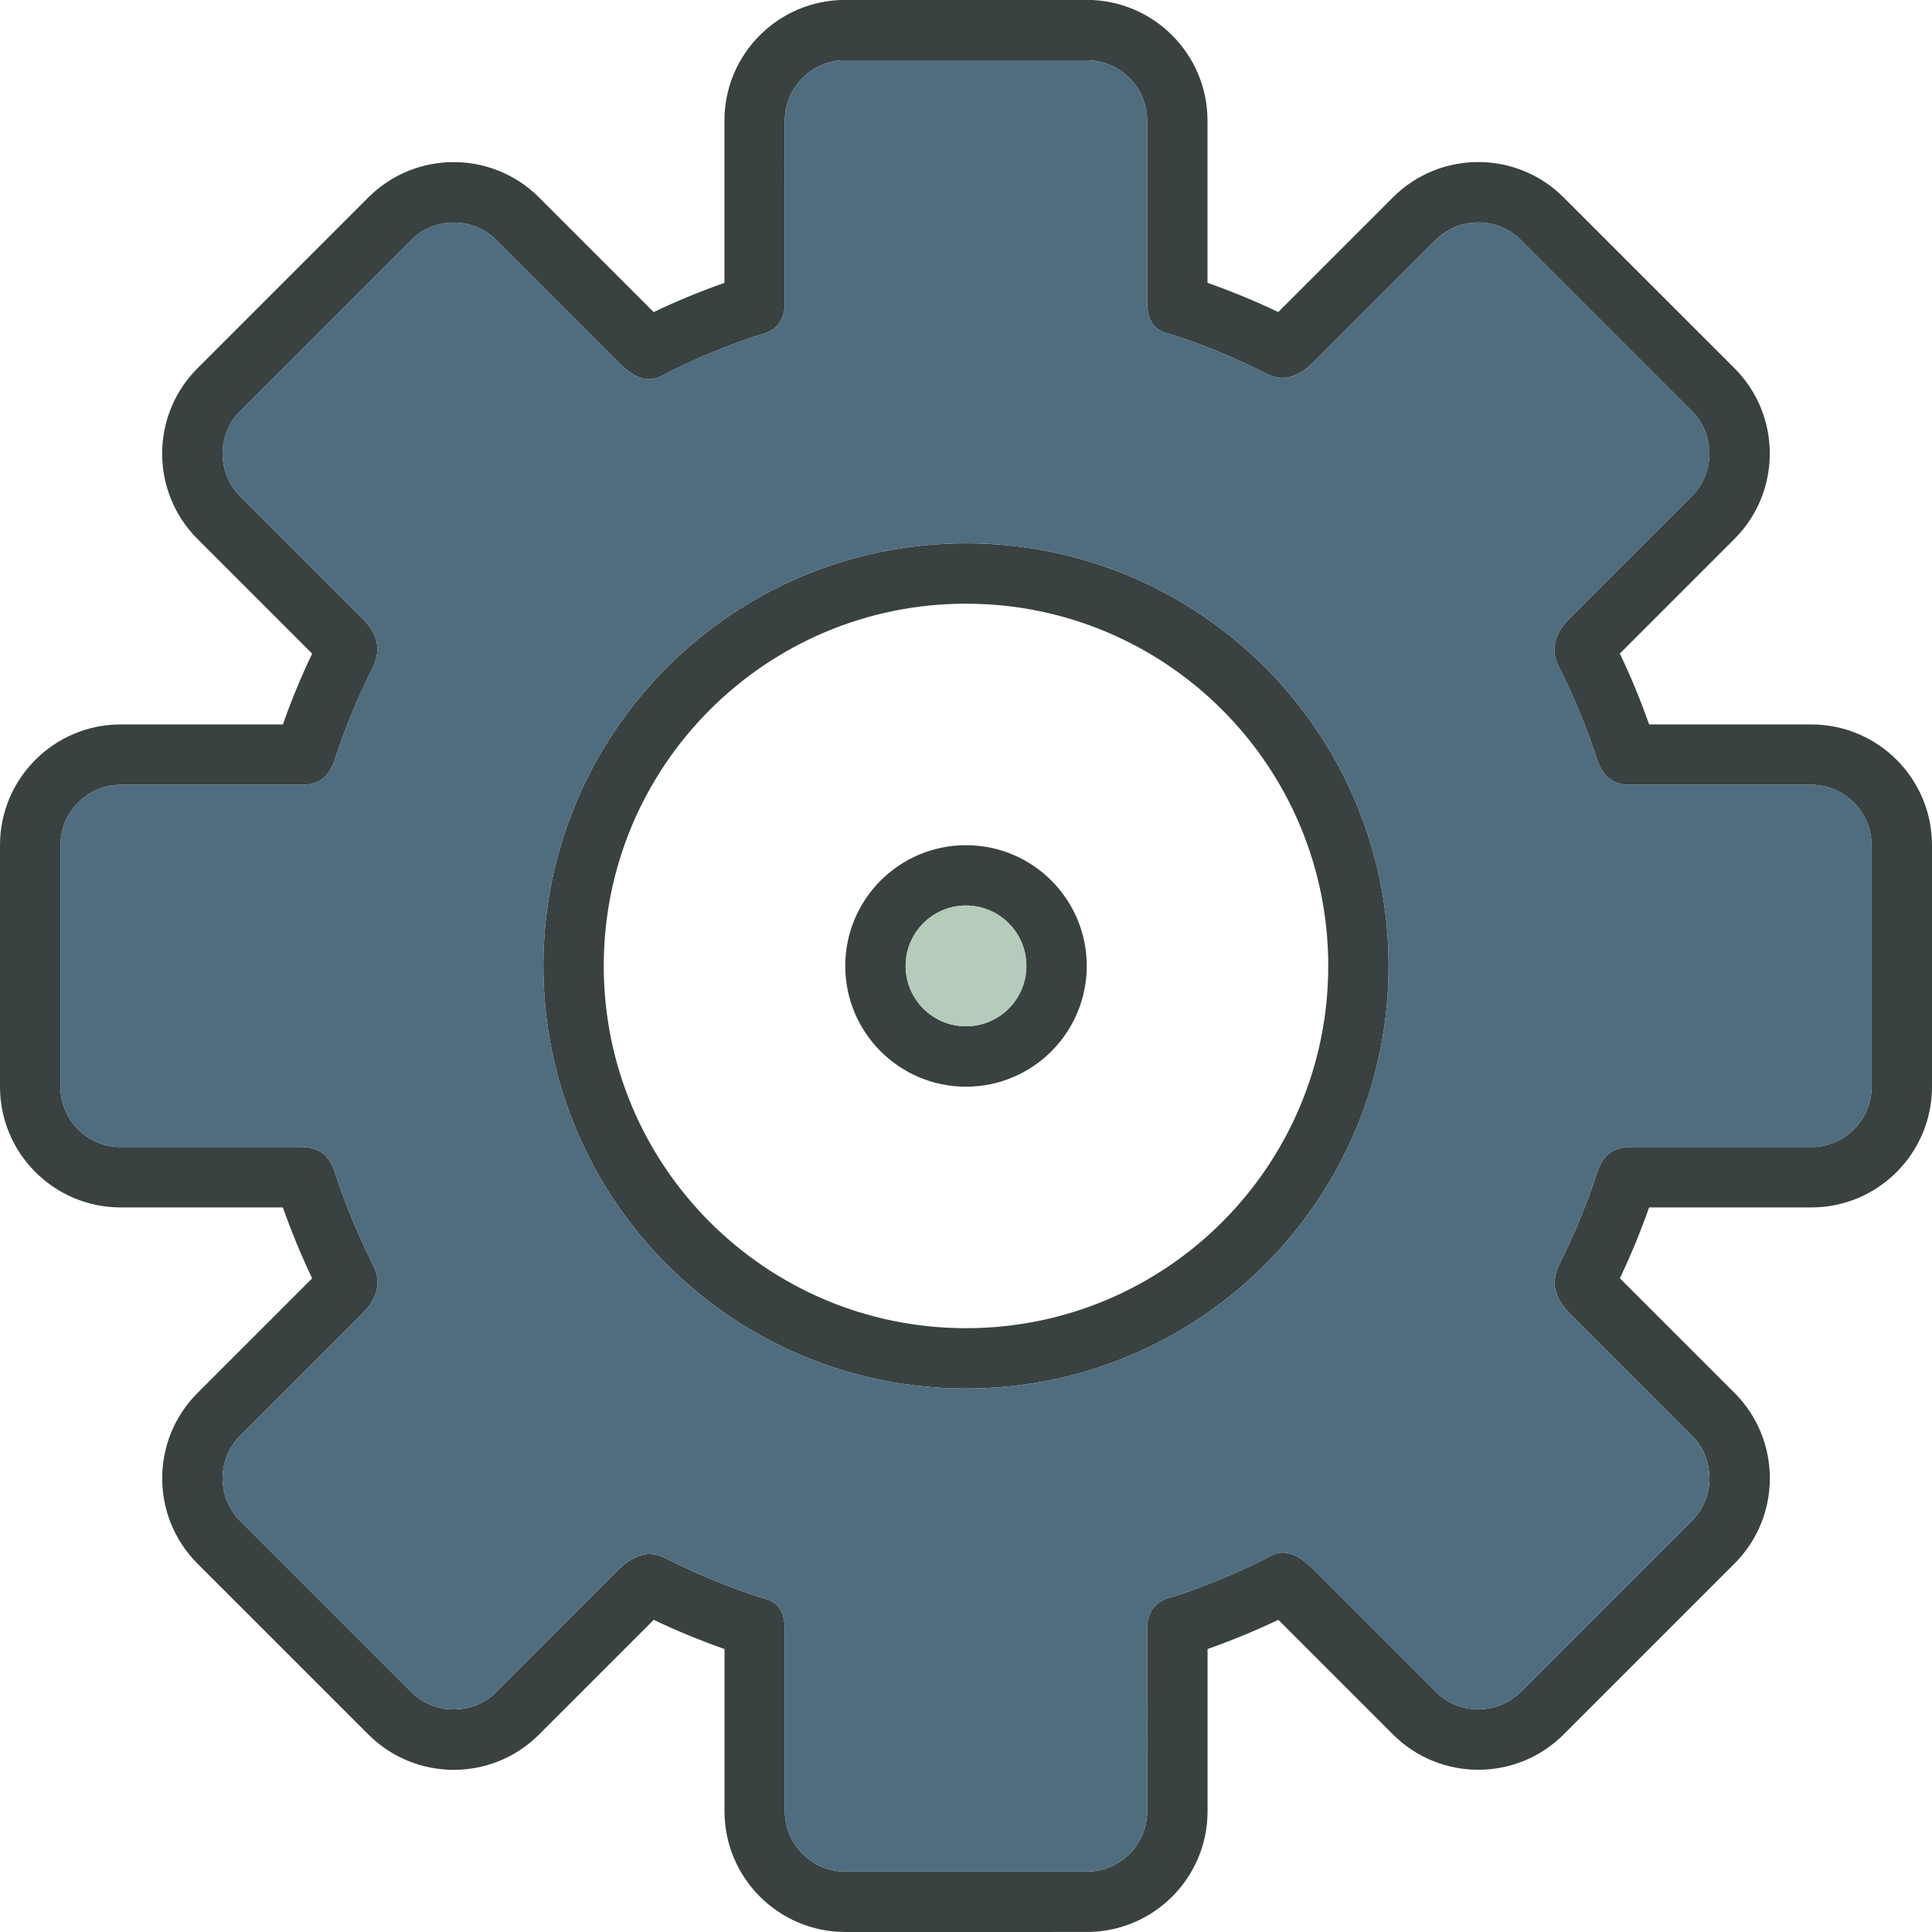
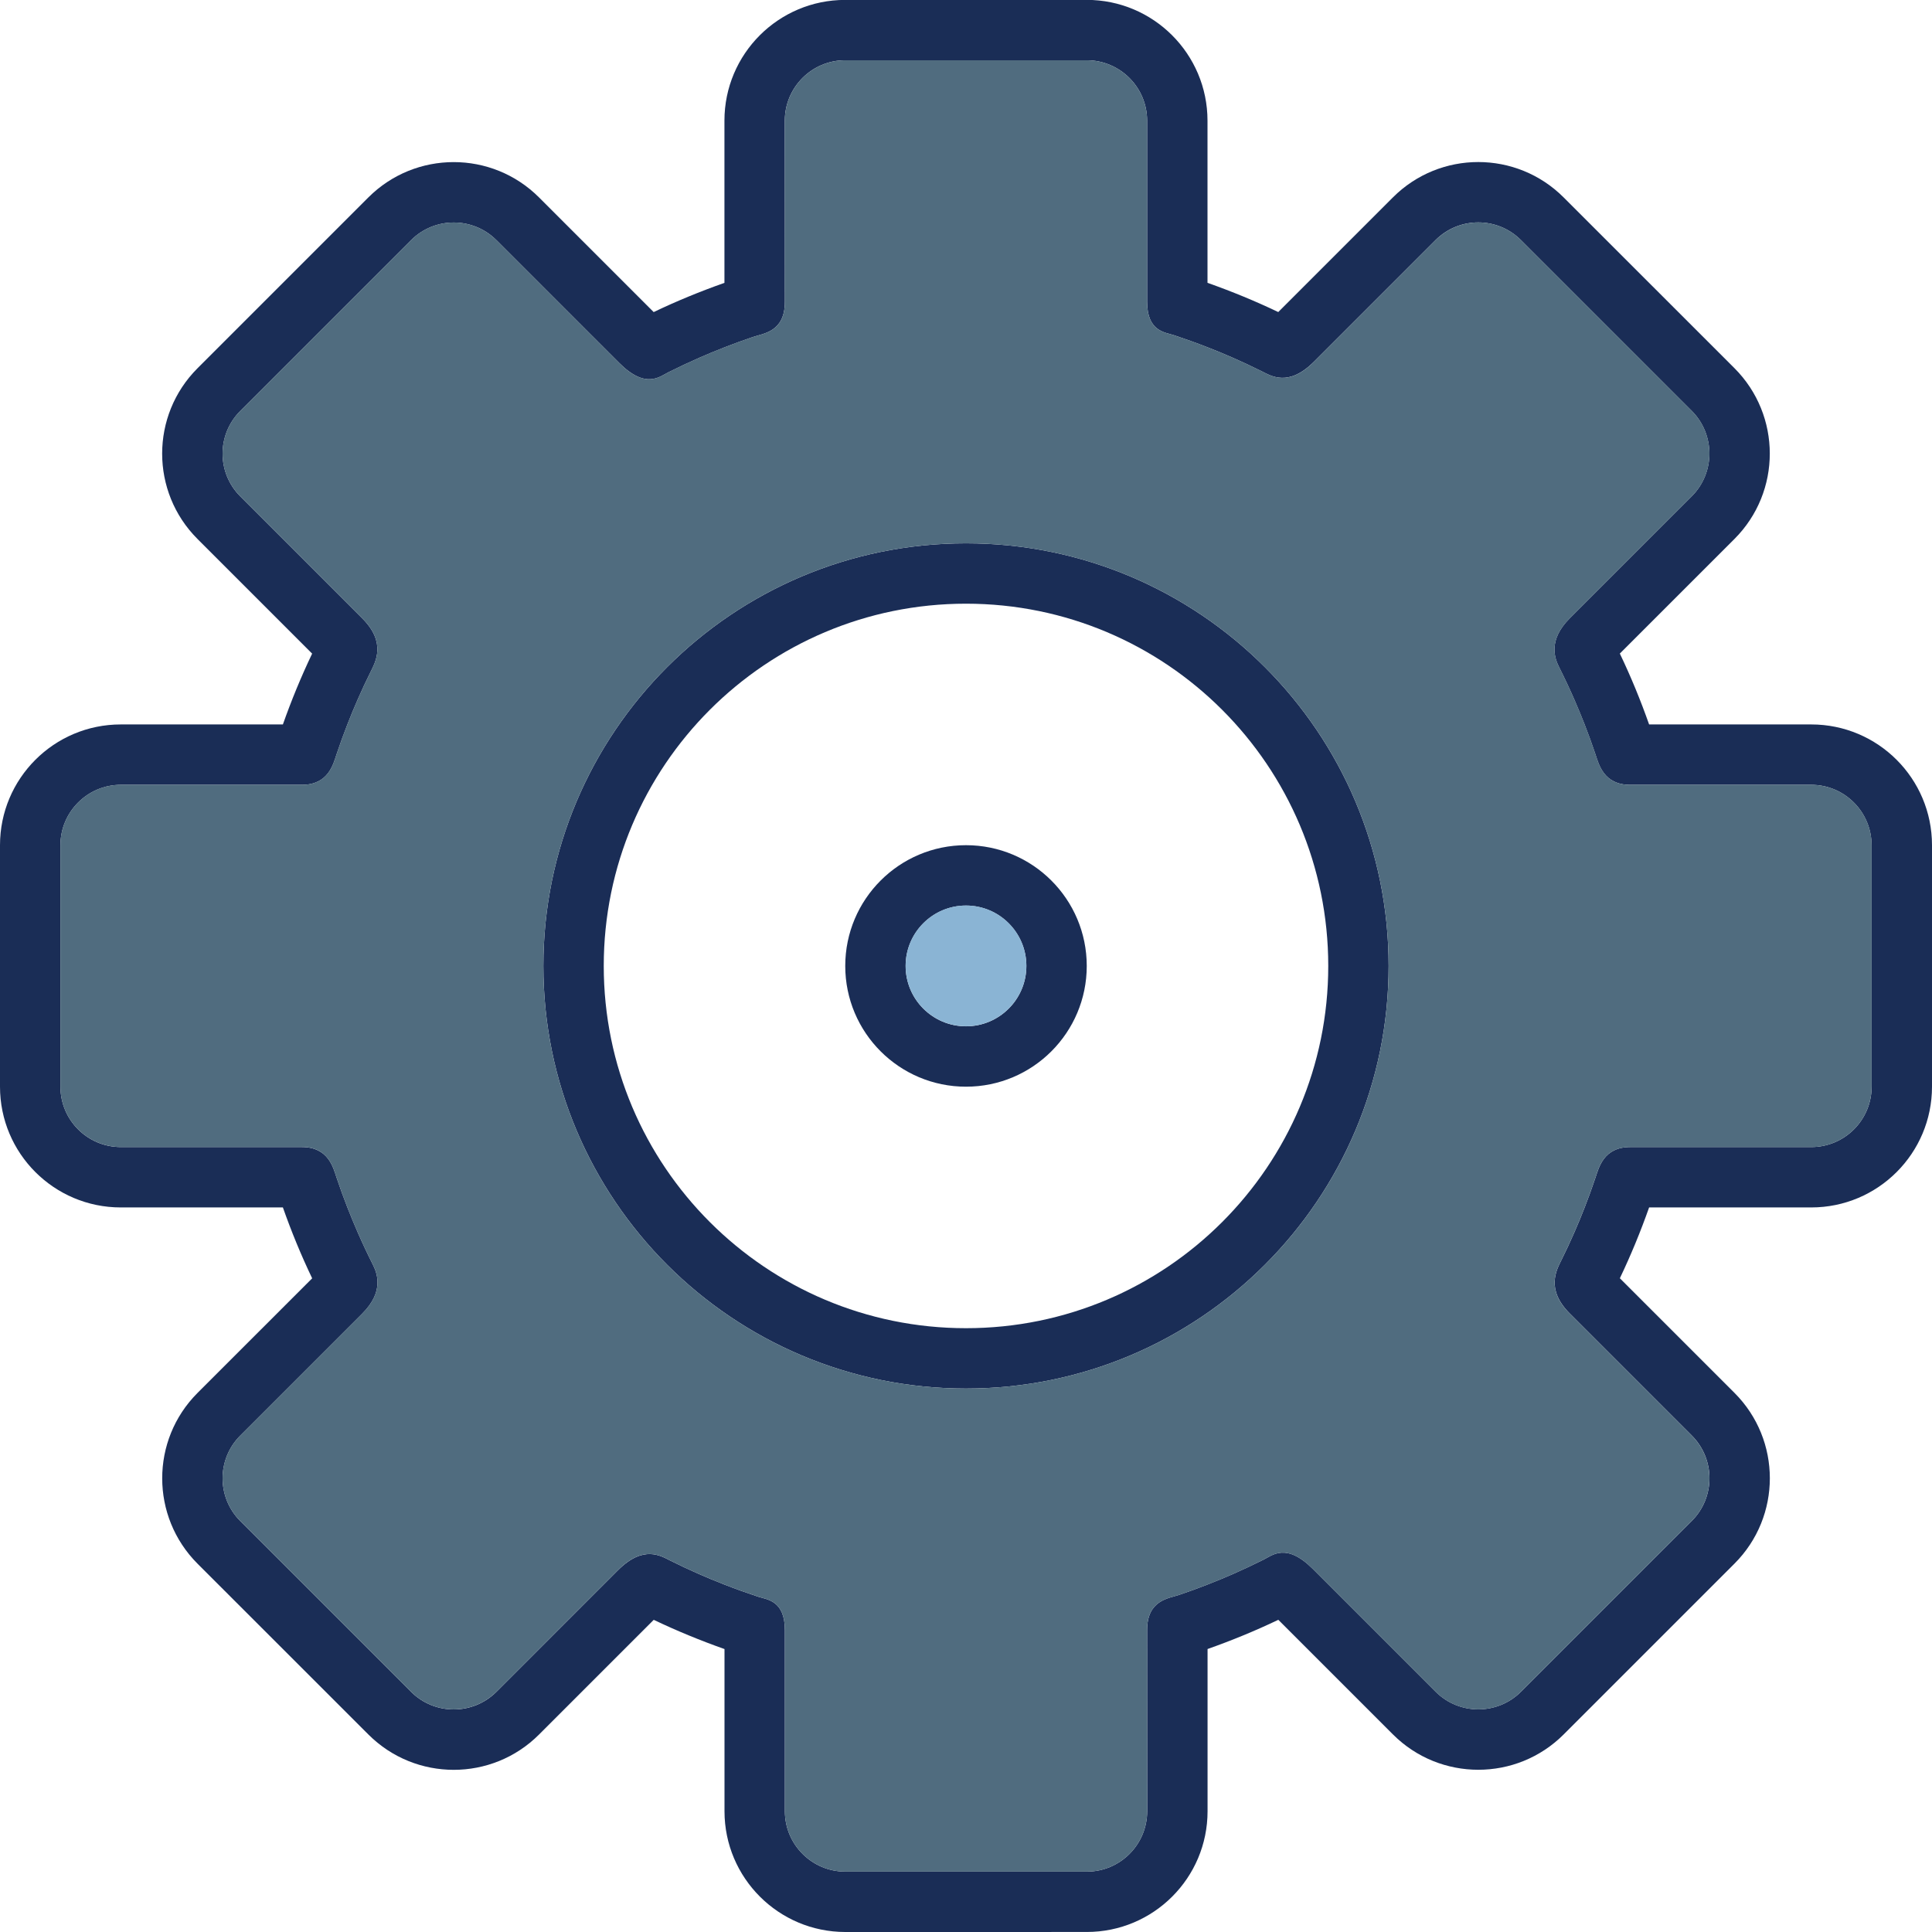
<svg xmlns="http://www.w3.org/2000/svg" version="1.0" id="Layer_1" width="800px" height="800px" viewBox="0 0 64 64" enable-background="new 0 0 64 64" xml:space="preserve">
  <g>
    <g>
-       <path fill="#394240" d="M32,17.998c-7.732,0-14,6.268-14,14s6.268,14,14,14s14-6.268,14-14S39.732,17.998,32,17.998z M32,43.998    c-6.627,0-12-5.373-12-12s5.373-12,12-12s12,5.373,12,12S38.627,43.998,32,43.998z" />
-       <path fill="#394240" d="M32,27.998c-2.209,0-4,1.791-4,4s1.791,4,4,4s4-1.791,4-4S34.209,27.998,32,27.998z M32,33.998    c-1.104,0-2-0.896-2-2s0.896-2,2-2s2,0.896,2,2S33.104,33.998,32,33.998z" />
-       <path fill="#394240" d="M60,23.998h-5.371c-0.283-0.803-0.605-1.587-0.97-2.348l3.798-3.797c1.561-1.562,1.559-4.096-0.002-5.658    l-5.658-5.656c-1.561-1.561-4.094-1.562-5.655,0l-3.798,3.798C41.584,9.974,40.801,9.652,40,9.369V3.996    c-0.001-2.209-1.793-3.999-4.002-4l-8,0.001c-2.208,0-4,1.79-4,3.999V9.37c-0.801,0.283-1.584,0.604-2.344,0.968l-3.797-3.797    C16.295,4.979,13.762,4.98,12.2,6.542l-5.657,5.657c-1.562,1.562-1.562,4.094,0,5.656l3.797,3.797    c-0.363,0.76-0.686,1.544-0.969,2.346H4c-2.209,0-4,1.791-4,4v8c0,2.209,1.791,4,4,4h5.371c0.283,0.803,0.605,1.587,0.97,2.348    l-3.798,3.797c-1.561,1.562-1.559,4.096,0.002,5.658l5.658,5.656c1.561,1.561,4.094,1.562,5.655,0l3.798-3.798    c0.76,0.363,1.543,0.685,2.344,0.968V60c0.001,2.209,1.793,3.999,4.002,4l8-0.001c2.208,0,4-1.79,4-3.999v-5.374    c0.801-0.283,1.584-0.604,2.344-0.968l3.797,3.797c1.562,1.562,4.096,1.561,5.657-0.001l5.657-5.657    c1.562-1.562,1.562-4.094,0-5.656l-3.797-3.797c0.363-0.76,0.686-1.544,0.969-2.346H60c2.209,0,4-1.791,4-4v-8    C64,25.789,62.209,23.998,60,23.998z M62,35.998c0,1.104-0.896,2-2,2c0,0-5.125,0-6,0s-1.035,0.677-1.147,1.01    c-0.112,0.334-0.231,0.664-0.359,0.99c-0.109,0.281-0.224,0.559-0.345,0.834c-0.134,0.306-0.274,0.607-0.422,0.904    c-0.164,0.332-0.53,0.972,0.274,1.776s4.042,4.042,4.042,4.042c0.78,0.781,0.781,2.047,0,2.828l-5.657,5.657    c-0.781,0.781-2.048,0.781-2.829,0.001c0,0-3.183-3.183-4.065-4.065s-1.342-0.456-1.634-0.31c-0.336,0.168-0.678,0.328-1.023,0.48    c-0.274,0.121-0.552,0.234-0.832,0.344c-0.31,0.121-0.622,0.235-0.938,0.342C38.714,52.951,38,52.998,38,53.998    S38.002,60,38.002,60c-0.001,1.104-0.895,2-2,2h-8c-1.105-0.001-2.001-0.896-2.002-2c0,0,0-5.018,0-6.002s-0.593-1.01-0.886-1.105    c-0.376-0.125-0.747-0.258-1.114-0.401c-0.28-0.109-0.558-0.223-0.832-0.344c-0.323-0.142-0.643-0.291-0.957-0.448    c-0.315-0.156-0.889-0.535-1.74,0.316s-4.026,4.027-4.026,4.027c-0.78,0.779-2.046,0.781-2.828,0l-5.657-5.656    c-0.781-0.783-0.781-2.049-0.002-2.83c0,0,3.301-3.301,4.043-4.043s0.488-1.35,0.345-1.633c-0.173-0.344-0.337-0.693-0.492-1.047    c-0.121-0.275-0.235-0.555-0.346-0.836c-0.128-0.326-0.247-0.656-0.359-0.99c-0.112-0.333-0.272-1.01-1.147-1.01s-6,0-6,0    c-1.104,0-2-0.896-2-2v-8c0-1.104,0.896-2,2-2c0,0,5.125,0,6,0s1.035-0.677,1.147-1.01c0.112-0.334,0.231-0.664,0.359-0.99    c0.109-0.281,0.224-0.559,0.345-0.834c0.134-0.306,0.274-0.607,0.422-0.904c0.164-0.332,0.53-0.972-0.274-1.776    s-4.042-4.042-4.042-4.042c-0.78-0.781-0.781-2.047,0-2.828l5.657-5.657c0.781-0.781,2.048-0.781,2.829-0.001    c0,0,3.183,3.183,4.065,4.065s1.342,0.456,1.634,0.31c0.336-0.168,0.678-0.328,1.023-0.48c0.274-0.121,0.552-0.234,0.832-0.344    c0.31-0.121,0.622-0.235,0.938-0.342C25.286,11.045,26,10.998,26,9.998s-0.002-6.002-0.002-6.002c0.001-1.104,0.895-2,2-2h8    c1.105,0.001,2.001,0.896,2.002,2c0,0,0,5.018,0,6.002s0.593,1.01,0.886,1.105c0.376,0.125,0.747,0.258,1.114,0.401    c0.28,0.109,0.558,0.223,0.832,0.344c0.323,0.142,0.643,0.291,0.957,0.448c0.315,0.156,0.889,0.535,1.74-0.316    s4.026-4.027,4.026-4.027c0.78-0.779,2.046-0.781,2.828,0l5.657,5.656c0.781,0.783,0.781,2.049,0.002,2.83    c0,0-3.301,3.301-4.043,4.043s-0.488,1.35-0.345,1.633c0.173,0.344,0.337,0.693,0.492,1.047c0.121,0.275,0.235,0.555,0.346,0.836    c0.128,0.326,0.247,0.656,0.359,0.99c0.112,0.333,0.272,1.01,1.147,1.01s6,0,6,0c1.104,0,2,0.896,2,2V35.998z" />
+       <path fill="#1a2d56" d="M32,17.998c-7.732,0-14,6.268-14,14s6.268,14,14,14s14-6.268,14-14S39.732,17.998,32,17.998z M32,43.998    c-6.627,0-12-5.373-12-12s5.373-12,12-12s12,5.373,12,12S38.627,43.998,32,43.998z" />
+       <path fill="#1a2d56" d="M32,27.998c-2.209,0-4,1.791-4,4s1.791,4,4,4s4-1.791,4-4S34.209,27.998,32,27.998z M32,33.998    c-1.104,0-2-0.896-2-2s0.896-2,2-2s2,0.896,2,2S33.104,33.998,32,33.998z" />
+       <path fill="#1a2d56" d="M60,23.998h-5.371c-0.283-0.803-0.605-1.587-0.97-2.348l3.798-3.797c1.561-1.562,1.559-4.096-0.002-5.658    l-5.658-5.656c-1.561-1.561-4.094-1.562-5.655,0l-3.798,3.798C41.584,9.974,40.801,9.652,40,9.369V3.996    c-0.001-2.209-1.793-3.999-4.002-4l-8,0.001c-2.208,0-4,1.79-4,3.999V9.37c-0.801,0.283-1.584,0.604-2.344,0.968l-3.797-3.797    C16.295,4.979,13.762,4.98,12.2,6.542l-5.657,5.657c-1.562,1.562-1.562,4.094,0,5.656l3.797,3.797    c-0.363,0.76-0.686,1.544-0.969,2.346H4c-2.209,0-4,1.791-4,4v8c0,2.209,1.791,4,4,4h5.371c0.283,0.803,0.605,1.587,0.97,2.348    l-3.798,3.797c-1.561,1.562-1.559,4.096,0.002,5.658l5.658,5.656c1.561,1.561,4.094,1.562,5.655,0l3.798-3.798    c0.76,0.363,1.543,0.685,2.344,0.968V60c0.001,2.209,1.793,3.999,4.002,4l8-0.001c2.208,0,4-1.79,4-3.999v-5.374    c0.801-0.283,1.584-0.604,2.344-0.968l3.797,3.797c1.562,1.562,4.096,1.561,5.657-0.001l5.657-5.657    c1.562-1.562,1.562-4.094,0-5.656l-3.797-3.797c0.363-0.76,0.686-1.544,0.969-2.346H60c2.209,0,4-1.791,4-4v-8    C64,25.789,62.209,23.998,60,23.998z M62,35.998c0,1.104-0.896,2-2,2c0,0-5.125,0-6,0s-1.035,0.677-1.147,1.01    c-0.112,0.334-0.231,0.664-0.359,0.99c-0.109,0.281-0.224,0.559-0.345,0.834c-0.134,0.306-0.274,0.607-0.422,0.904    c-0.164,0.332-0.53,0.972,0.274,1.776s4.042,4.042,4.042,4.042c0.78,0.781,0.781,2.047,0,2.828l-5.657,5.657    c-0.781,0.781-2.048,0.781-2.829,0.001c0,0-3.183-3.183-4.065-4.065s-1.342-0.456-1.634-0.31c-0.336,0.168-0.678,0.328-1.023,0.48    c-0.274,0.121-0.552,0.234-0.832,0.344c-0.31,0.121-0.622,0.235-0.938,0.342C38.714,52.951,38,52.998,38,53.998    S38.002,60,38.002,60c-0.001,1.104-0.895,2-2,2h-8c-1.105-0.001-2.001-0.896-2.002-2c0,0,0-5.018,0-6.002s-0.593-1.01-0.886-1.105    c-0.376-0.125-0.747-0.258-1.114-0.401c-0.28-0.109-0.558-0.223-0.832-0.344c-0.323-0.142-0.643-0.291-0.957-0.448    c-0.315-0.156-0.889-0.535-1.74,0.316s-4.026,4.027-4.026,4.027c-0.78,0.779-2.046,0.781-2.828,0l-5.657-5.656    c-0.781-0.783-0.781-2.049-0.002-2.83c0,0,3.301-3.301,4.043-4.043s0.488-1.35,0.345-1.633c-0.173-0.344-0.337-0.693-0.492-1.047    c-0.121-0.275-0.235-0.555-0.346-0.836c-0.128-0.326-0.247-0.656-0.359-0.99c-0.112-0.333-0.272-1.01-1.147-1.01s-6,0-6,0    c-1.104,0-2-0.896-2-2v-8c0-1.104,0.896-2,2-2c0,0,5.125,0,6,0s1.035-0.677,1.147-1.01c0.112-0.334,0.231-0.664,0.359-0.99    c0.109-0.281,0.224-0.559,0.345-0.834c0.134-0.306,0.274-0.607,0.422-0.904c0.164-0.332,0.53-0.972-0.274-1.776    s-4.042-4.042-4.042-4.042c-0.78-0.781-0.781-2.047,0-2.828l5.657-5.657c0.781-0.781,2.048-0.781,2.829-0.001    c0,0,3.183,3.183,4.065,4.065s1.342,0.456,1.634,0.31c0.336-0.168,0.678-0.328,1.023-0.48c0.274-0.121,0.552-0.234,0.832-0.344    c0.31-0.121,0.622-0.235,0.938-0.342C25.286,11.045,26,10.998,26,9.998s-0.002-6.002-0.002-6.002c0.001-1.104,0.895-2,2-2h8    c1.105,0.001,2.001,0.896,2.002,2c0,0,0,5.018,0,6.002s0.593,1.01,0.886,1.105c0.376,0.125,0.747,0.258,1.114,0.401    c0.28,0.109,0.558,0.223,0.832,0.344c0.323,0.142,0.643,0.291,0.957,0.448c0.315,0.156,0.889,0.535,1.74-0.316    s4.026-4.027,4.026-4.027c0.78-0.779,2.046-0.781,2.828,0l5.657,5.656c0.781,0.783,0.781,2.049,0.002,2.83    c0,0-3.301,3.301-4.043,4.043s-0.488,1.35-0.345,1.633c0.173,0.344,0.337,0.693,0.492,1.047c0.121,0.275,0.235,0.555,0.346,0.836    c0.128,0.326,0.247,0.656,0.359,0.99c0.112,0.333,0.272,1.01,1.147,1.01s6,0,6,0c1.104,0,2,0.896,2,2V35.998z" />
    </g>
    <path fill="#506C7F" d="M62,35.998v-8c0-1.104-0.896-2-2-2c0,0-5.125,0-6,0s-1.035-0.677-1.147-1.01   c-0.112-0.334-0.231-0.664-0.359-0.99c-0.11-0.281-0.225-0.561-0.346-0.836c-0.155-0.354-0.319-0.703-0.492-1.047   c-0.144-0.283-0.397-0.891,0.345-1.633s4.043-4.043,4.043-4.043c0.779-0.781,0.779-2.047-0.002-2.83l-5.657-5.656   c-0.782-0.781-2.048-0.779-2.828,0c0,0-3.175,3.176-4.026,4.027s-1.425,0.473-1.74,0.316c-0.314-0.157-0.634-0.307-0.957-0.448   c-0.274-0.121-0.552-0.234-0.832-0.344c-0.367-0.144-0.738-0.276-1.114-0.401C38.593,11.008,38,10.982,38,9.998s0-6.002,0-6.002   c-0.001-1.104-0.896-1.999-2.002-2h-8c-1.105,0-1.999,0.896-2,2c0,0,0.002,5.002,0.002,6.002s-0.714,1.047-1.064,1.166   c-0.315,0.106-0.628,0.221-0.938,0.342c-0.28,0.109-0.558,0.223-0.832,0.344c-0.346,0.152-0.688,0.312-1.023,0.48   c-0.292,0.146-0.751,0.573-1.634-0.31s-4.065-4.065-4.065-4.065c-0.781-0.78-2.048-0.78-2.829,0.001l-5.657,5.657   c-0.781,0.781-0.78,2.047,0,2.828c0,0,3.237,3.237,4.042,4.042s0.438,1.444,0.274,1.776c-0.147,0.297-0.288,0.599-0.422,0.904   c-0.121,0.275-0.235,0.553-0.345,0.834c-0.128,0.326-0.247,0.656-0.359,0.99c-0.112,0.333-0.272,1.01-1.147,1.01s-6,0-6,0   c-1.104,0-2,0.896-2,2v8c0,1.104,0.896,2,2,2c0,0,5.125,0,6,0s1.035,0.677,1.147,1.01c0.112,0.334,0.231,0.664,0.359,0.99   c0.11,0.281,0.225,0.561,0.346,0.836c0.155,0.354,0.319,0.703,0.492,1.047c0.144,0.283,0.397,0.891-0.345,1.633   s-4.043,4.043-4.043,4.043c-0.779,0.781-0.779,2.047,0.002,2.83l5.657,5.656c0.782,0.781,2.048,0.779,2.828,0   c0,0,3.175-3.176,4.026-4.027s1.425-0.473,1.74-0.316c0.314,0.157,0.634,0.307,0.957,0.448c0.274,0.121,0.552,0.234,0.832,0.344   c0.367,0.144,0.738,0.276,1.114,0.401C25.407,52.988,26,53.014,26,53.998S26,60,26,60c0.001,1.104,0.896,1.999,2.002,2h8   c1.105,0,1.999-0.896,2-2c0,0-0.002-5.002-0.002-6.002s0.714-1.047,1.064-1.166c0.315-0.106,0.628-0.221,0.938-0.342   c0.28-0.109,0.558-0.223,0.832-0.344c0.346-0.152,0.688-0.312,1.023-0.48c0.292-0.146,0.751-0.573,1.634,0.31   s4.065,4.065,4.065,4.065c0.781,0.78,2.048,0.78,2.829-0.001l5.657-5.657c0.781-0.781,0.78-2.047,0-2.828   c0,0-3.237-3.237-4.042-4.042s-0.438-1.444-0.274-1.776c0.147-0.297,0.288-0.599,0.422-0.904c0.121-0.275,0.235-0.553,0.345-0.834   c0.128-0.326,0.247-0.656,0.359-0.99c0.112-0.333,0.272-1.01,1.147-1.01s6,0,6,0C61.104,37.998,62,37.103,62,35.998z M32,45.998   c-7.732,0-14-6.268-14-14s6.268-14,14-14s14,6.268,14,14S39.732,45.998,32,45.998z" />
-     <circle fill="#B4CCB9" cx="32" cy="31.996" r="2" />
+     <circle fill="#8ab4d4" cx="32" cy="31.996" r="2" />
  </g>
</svg>
